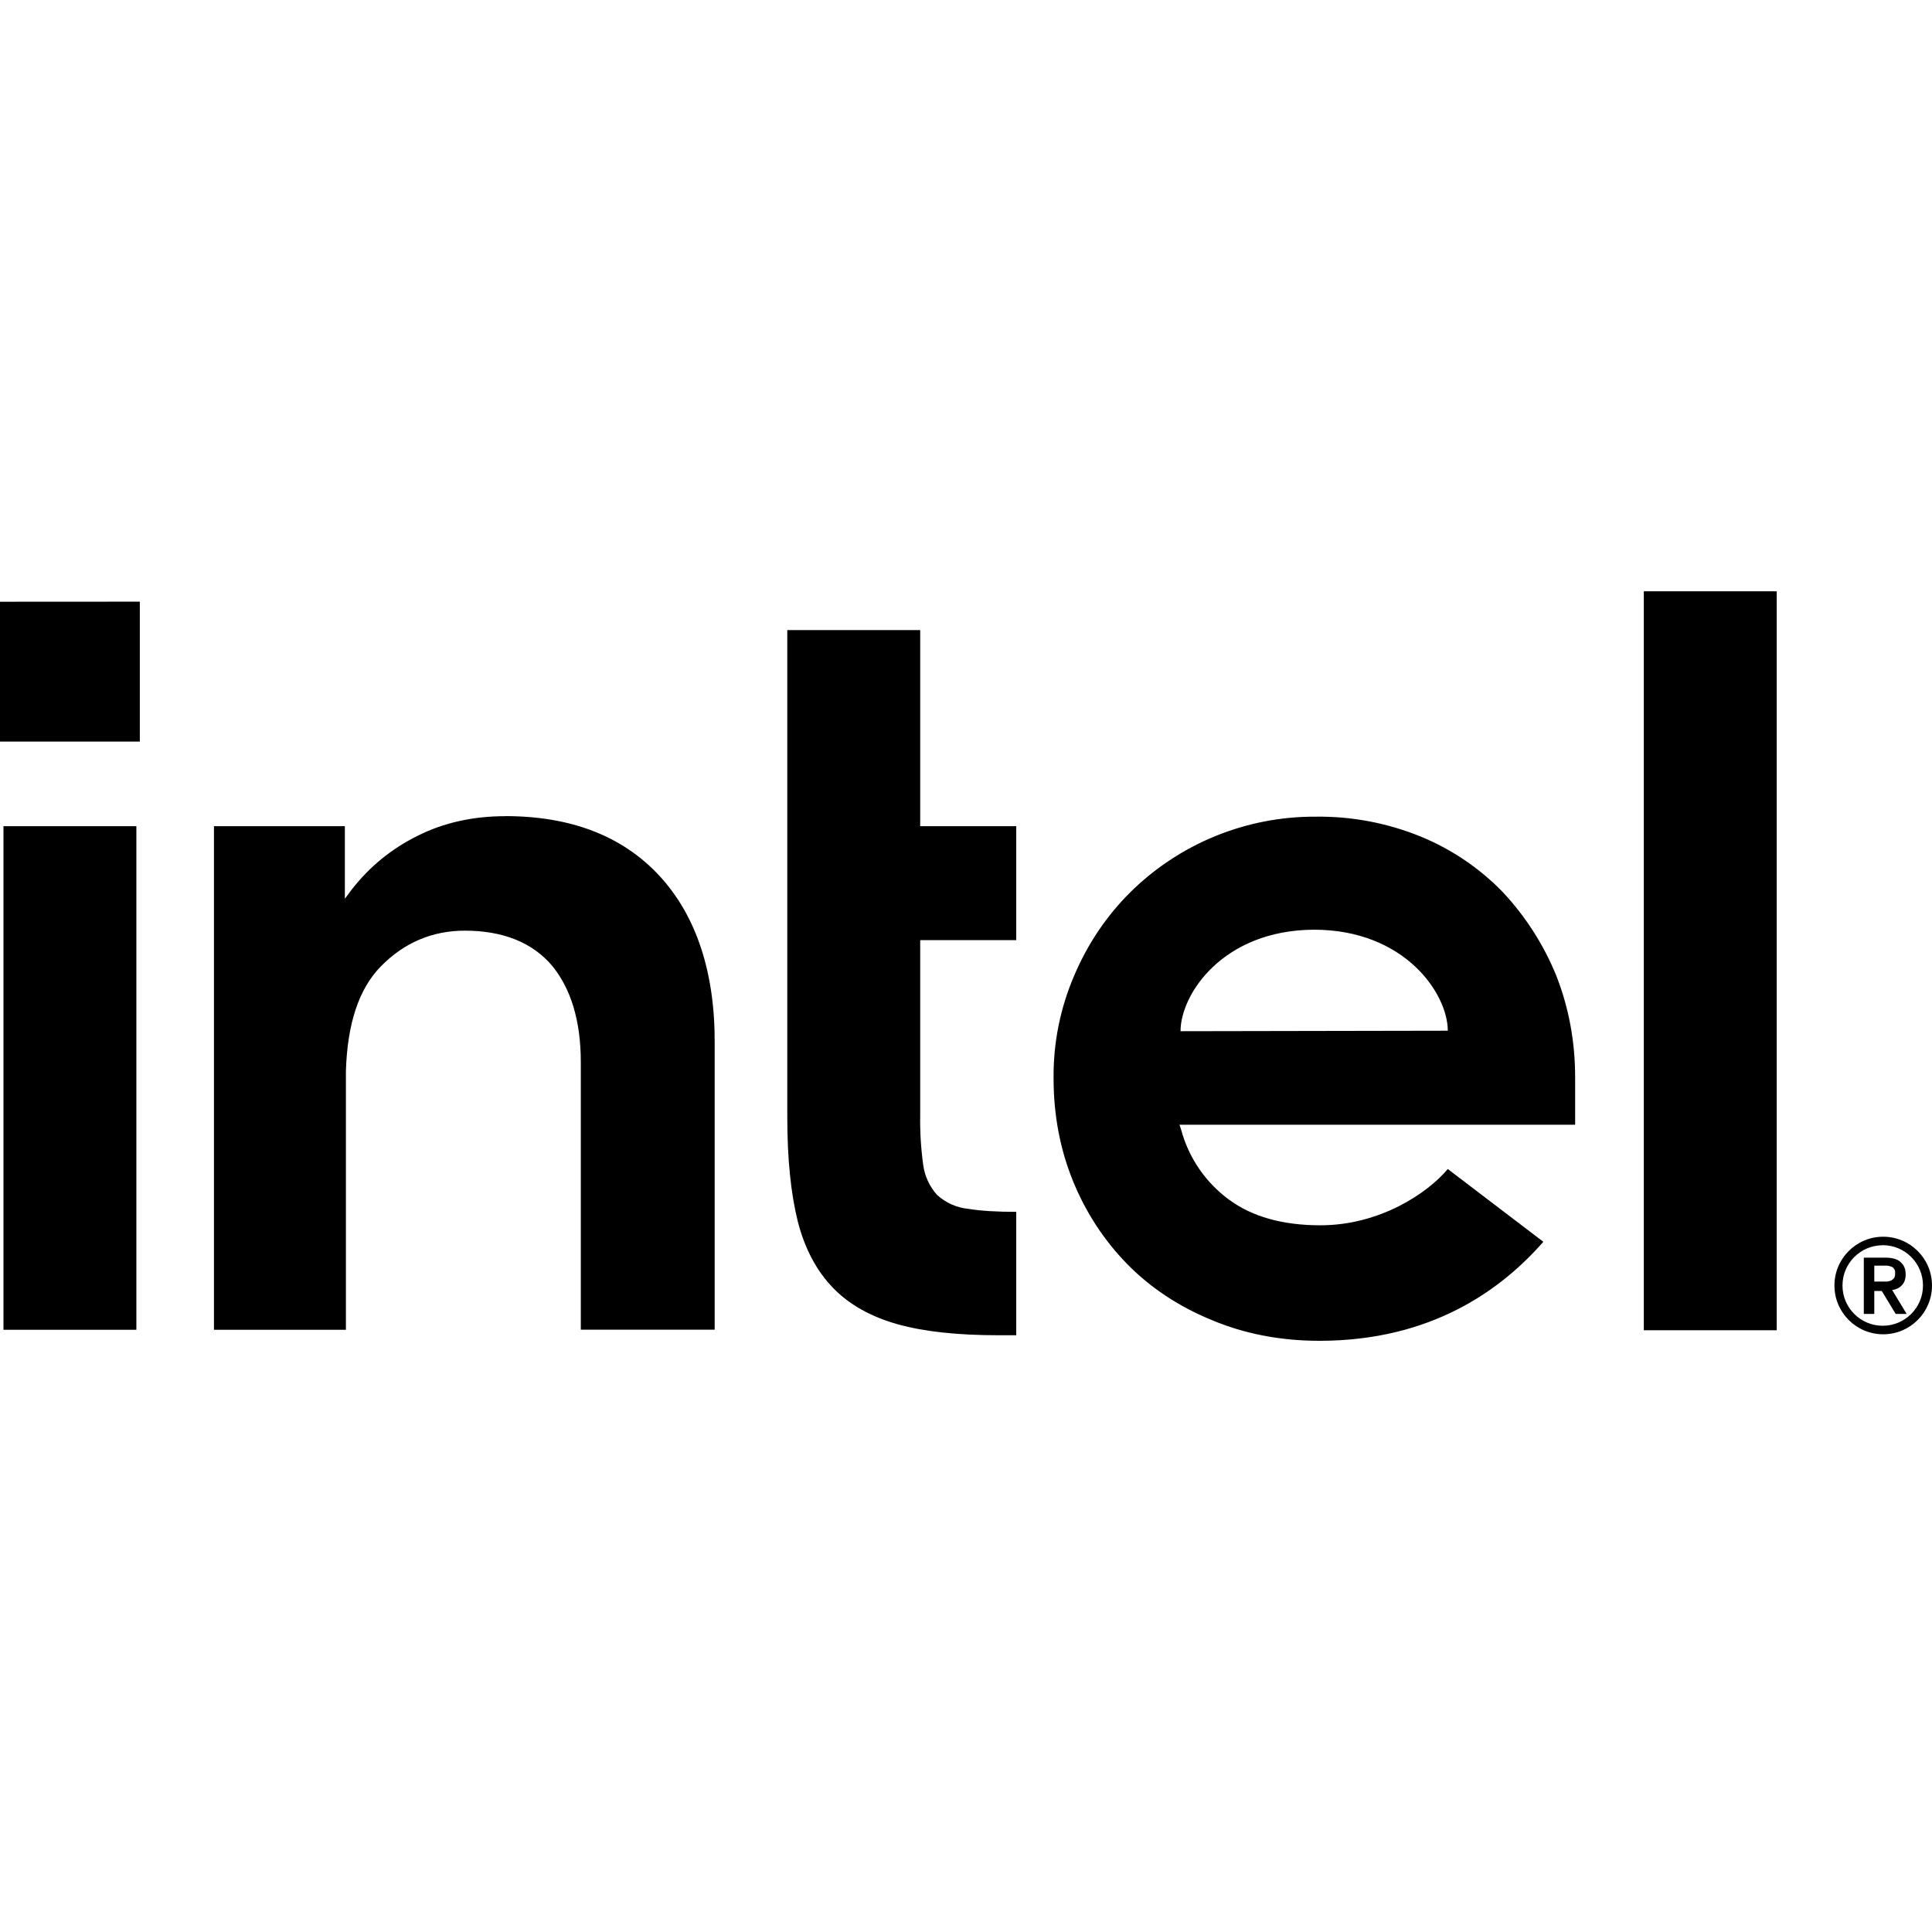
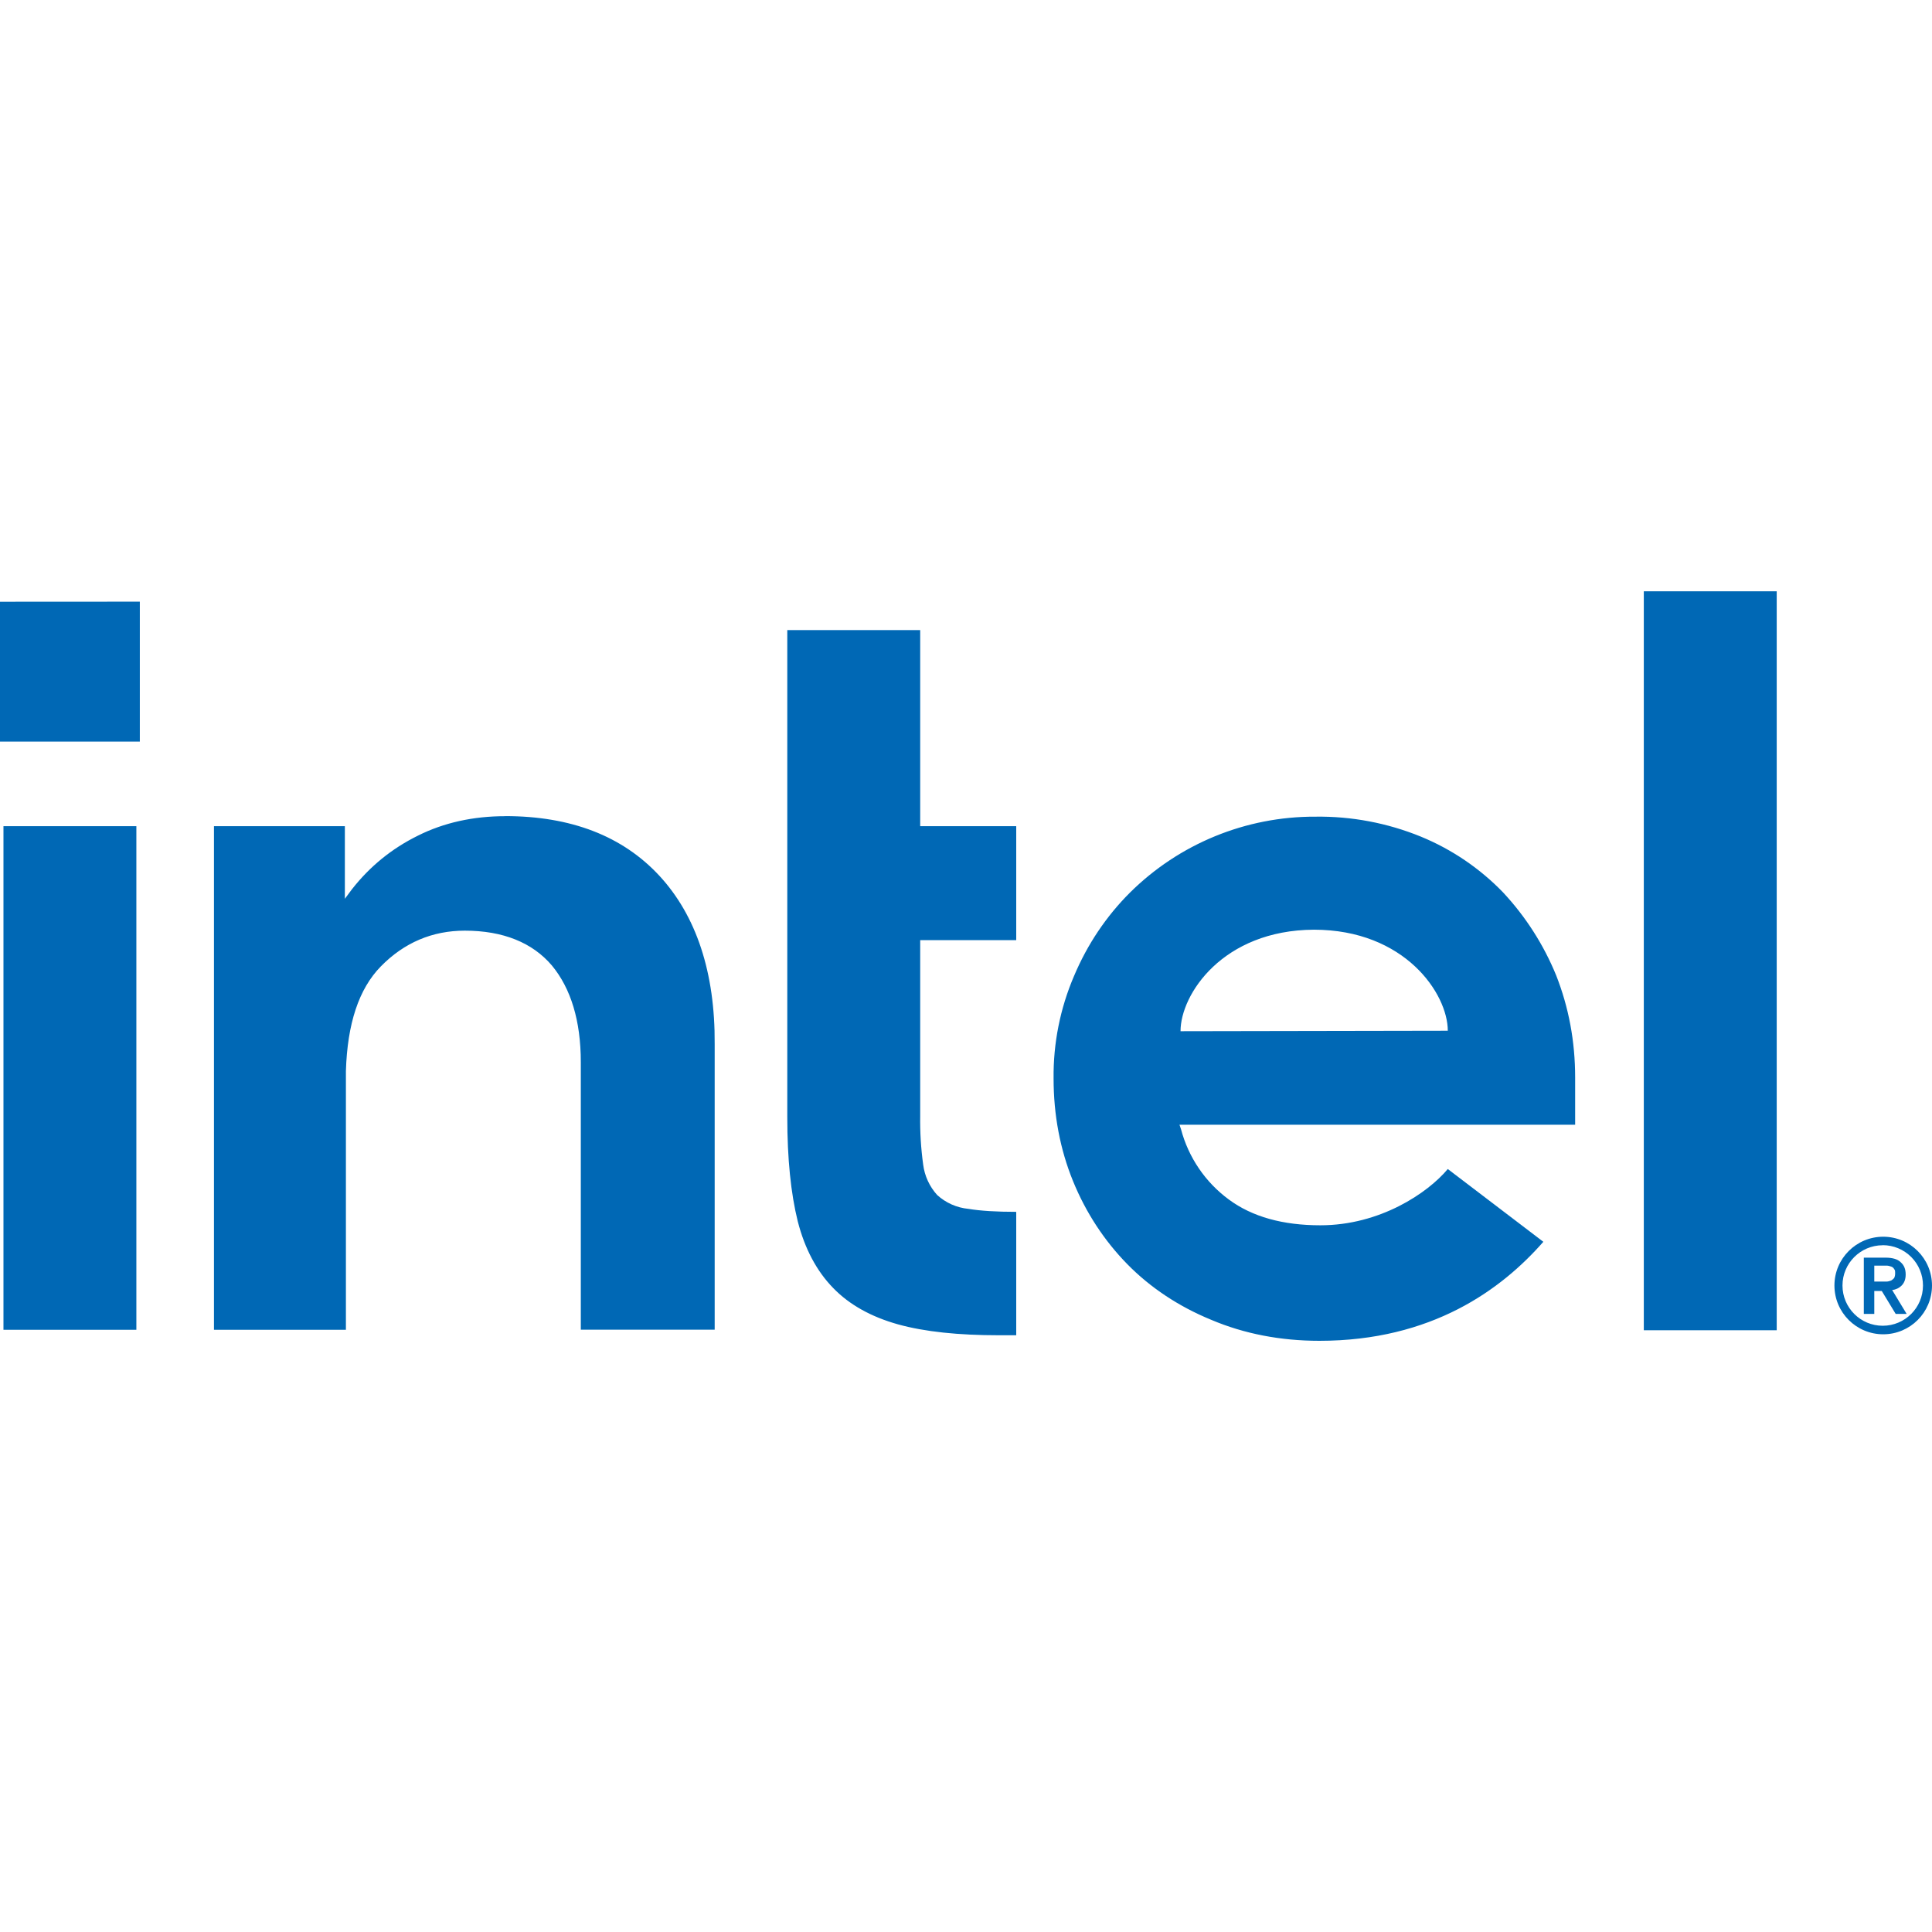
- <svg xmlns="http://www.w3.org/2000/svg" role="img" viewBox="0 0 24 24">
+ <svg xmlns="http://www.w3.org/2000/svg" role="img" viewBox="0 0 24 24" fill="#0068B5">
  <path d="M20.42 7.345v9.18h1.651v-9.18zM0 7.475v1.737h1.737V7.474zm9.78.352v6.053c0 .513.044.945.13 1.292.087.34.235.618.44.828.203.21.475.359.803.451.334.093.754.136 1.255.136h.216v-1.533c-.24 0-.445-.012-.593-.037a.672.672 0 0 1-.39-.173.693.693 0 0 1-.173-.377 4.002 4.002 0 0 1-.037-.606v-2.182h1.193v-1.416h-1.193V7.827zm-3.505 2.312c-.396 0-.76.08-1.082.241-.327.161-.6.384-.822.668l-.087.117v-.902H2.658v6.256h1.639v-3.214c.018-.588.16-1.02.433-1.299.29-.297.642-.445 1.044-.445.476 0 .841.149 1.082.433.235.284.359.686.359 1.2v3.324h1.663V12.97c.006-.89-.229-1.595-.686-2.09-.458-.495-1.1-.742-1.917-.742zm10.065.006a3.252 3.252 0 0 0-2.306.946c-.29.29-.525.637-.692 1.033a3.145 3.145 0 0 0-.254 1.273c0 .452.08.878.241 1.274.161.395.39.742.674 1.032.284.29.637.526 1.045.693.408.173.86.26 1.342.26 1.397 0 2.262-.637 2.782-1.23l-1.187-.904c-.248.297-.841.699-1.583.699-.464 0-.847-.105-1.138-.321a1.588 1.588 0 0 1-.593-.872l-.019-.056h4.915v-.587c0-.451-.08-.872-.235-1.267a3.393 3.393 0 0 0-.661-1.033 3.013 3.013 0 0 0-1.02-.692 3.345 3.345 0 0 0-1.311-.248zm-16.297.118v6.256h1.651v-6.256zm16.278 1.286c1.132 0 1.664.797 1.664 1.255l-3.32.006c0-.458.525-1.255 1.656-1.261zm7.073 3.814a.606.606 0 0 0-.606.606.606.606 0 0 0 .606.606.606.606 0 0 0 .606-.606.606.606 0 0 0-.606-.606zm-.008.105a.5.5 0 0 1 .002 0 .5.5 0 0 1 .5.501.5.5 0 0 1-.5.5.5.5 0 0 1-.5-.5.5.5 0 0 1 .498-.5zm-.233.155v.699h.13v-.285h.093l.173.285h.136l-.18-.297a.191.191 0 0 0 .118-.056c.03-.03.05-.074.05-.136 0-.068-.02-.117-.063-.154-.037-.038-.105-.056-.185-.056zm.13.099h.154c.019 0 .037.006.056.012a.064.064 0 0 1 .037.031c.013.013.012.031.012.056a.124.124 0 0 1-.012.055.164.164 0 0 1-.037.031c-.019.006-.037.013-.056.013h-.154Z" />
</svg>
